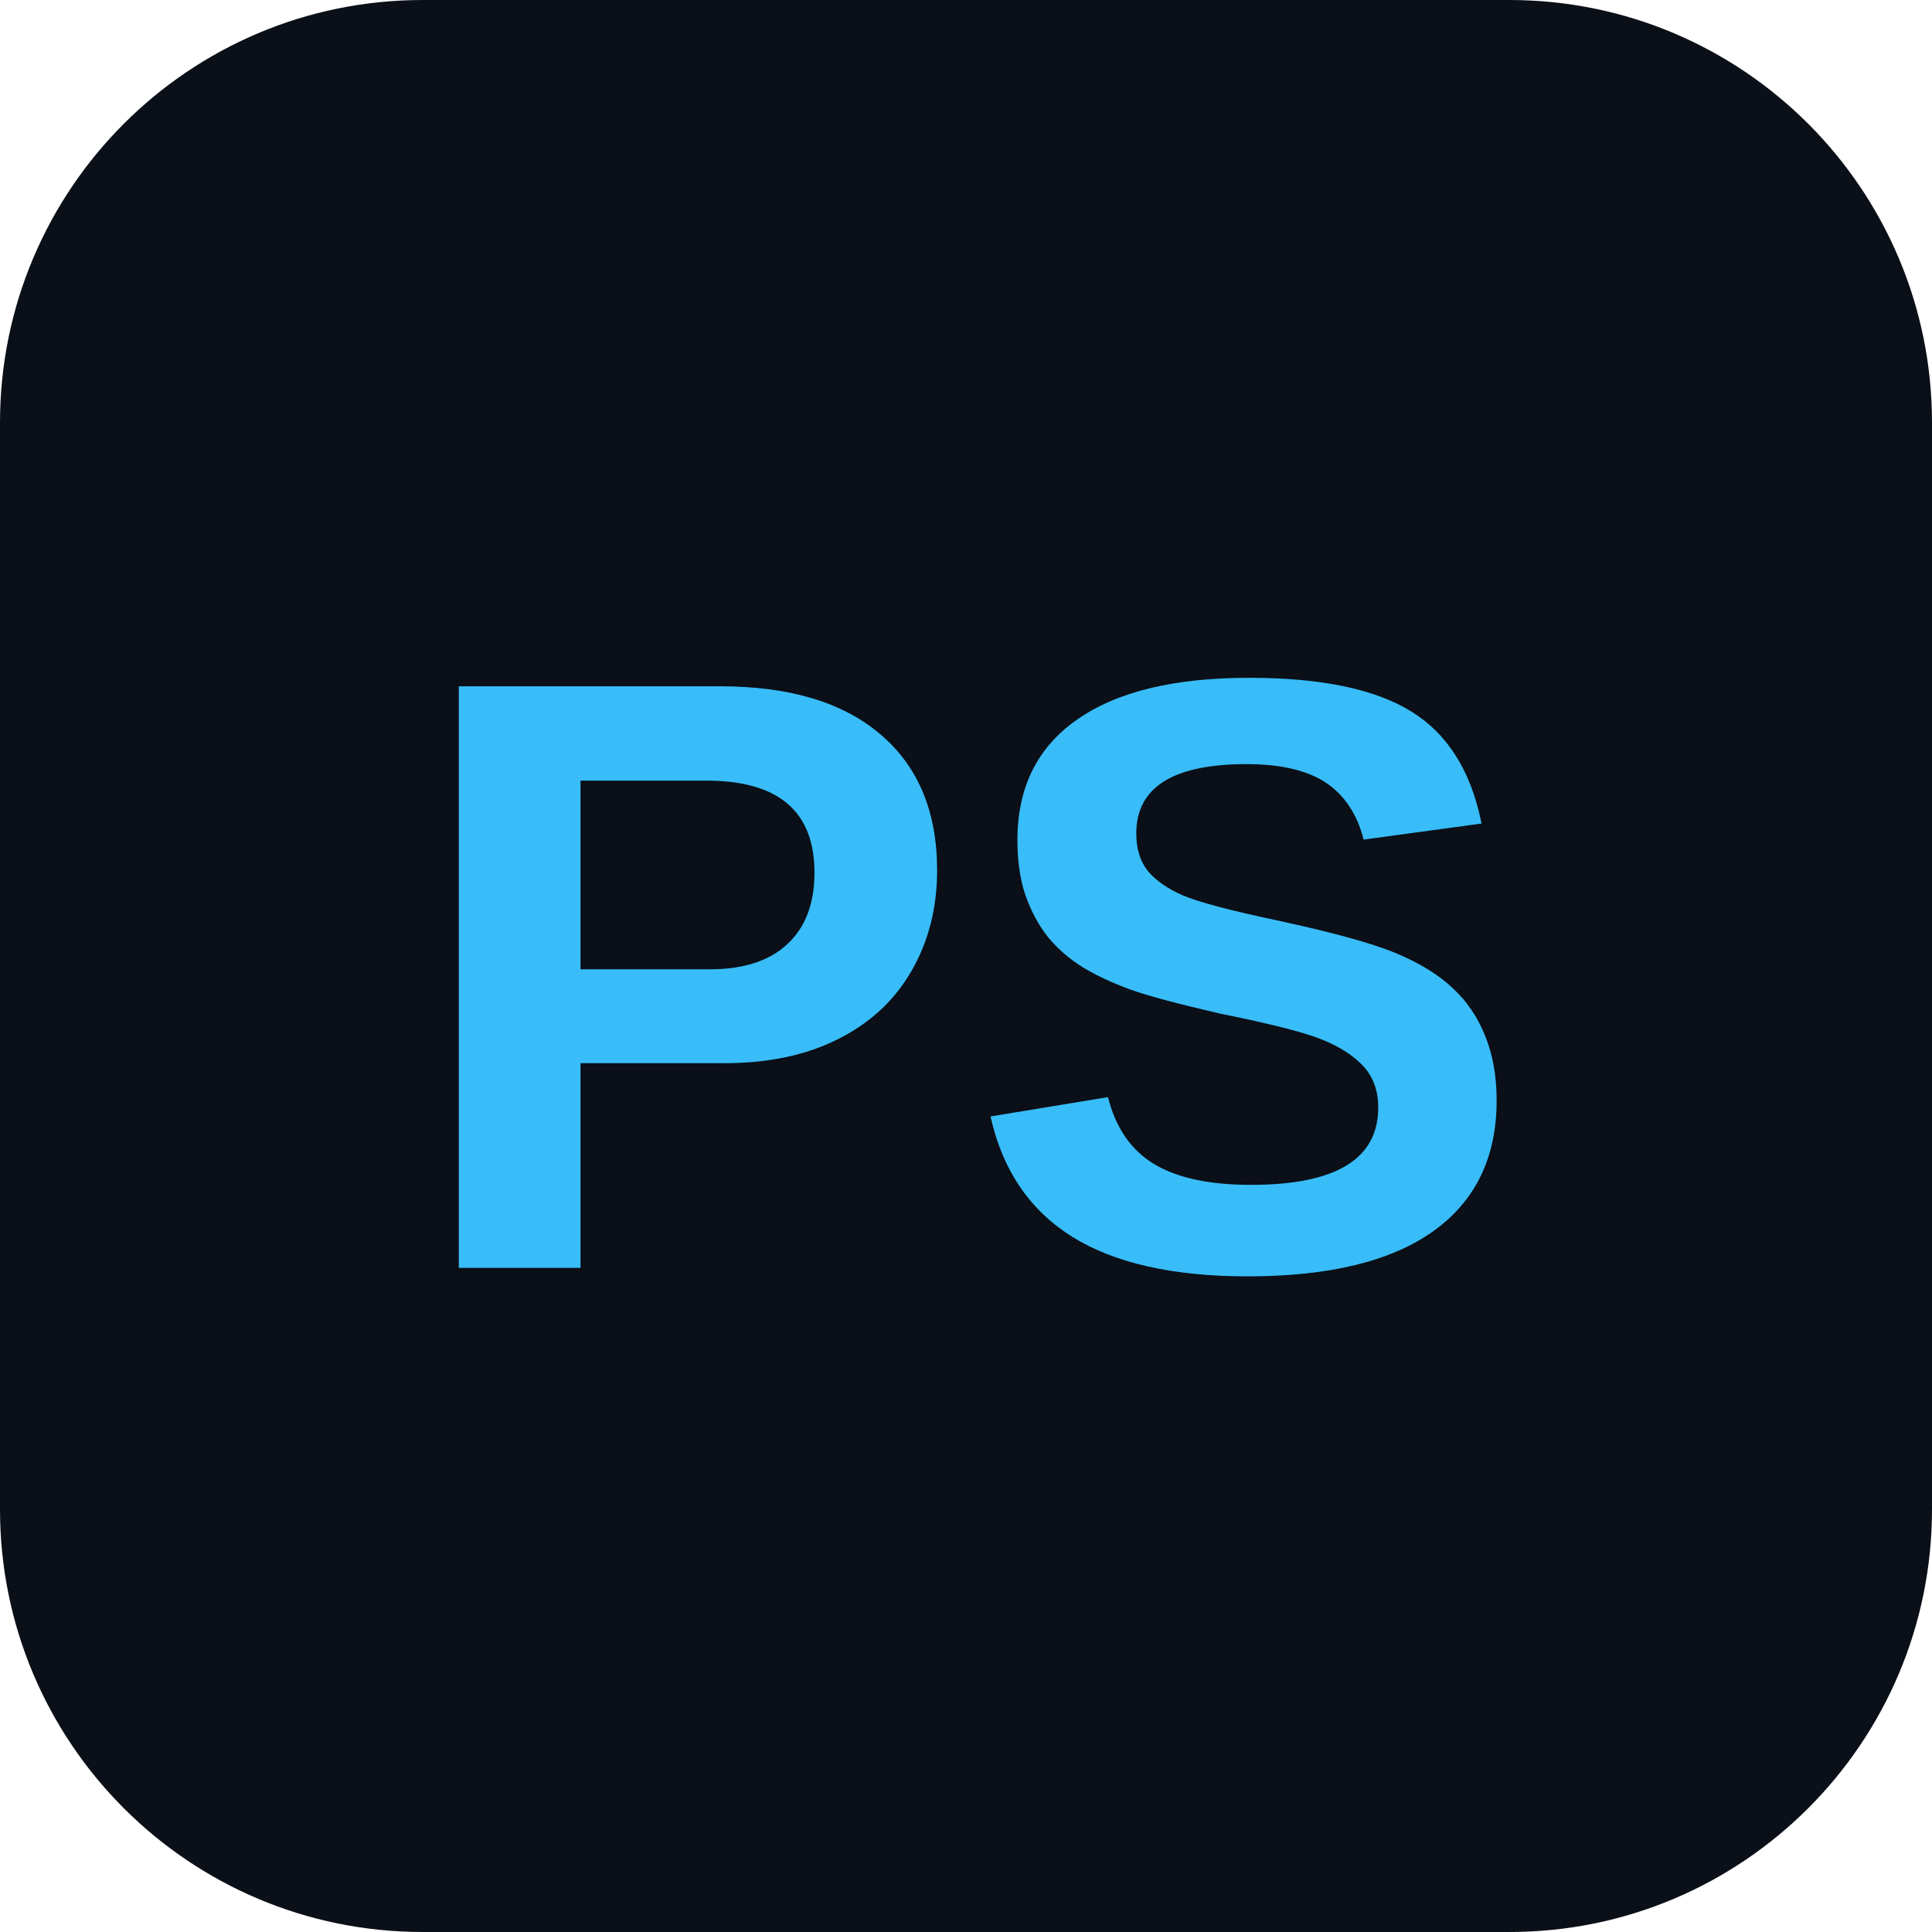
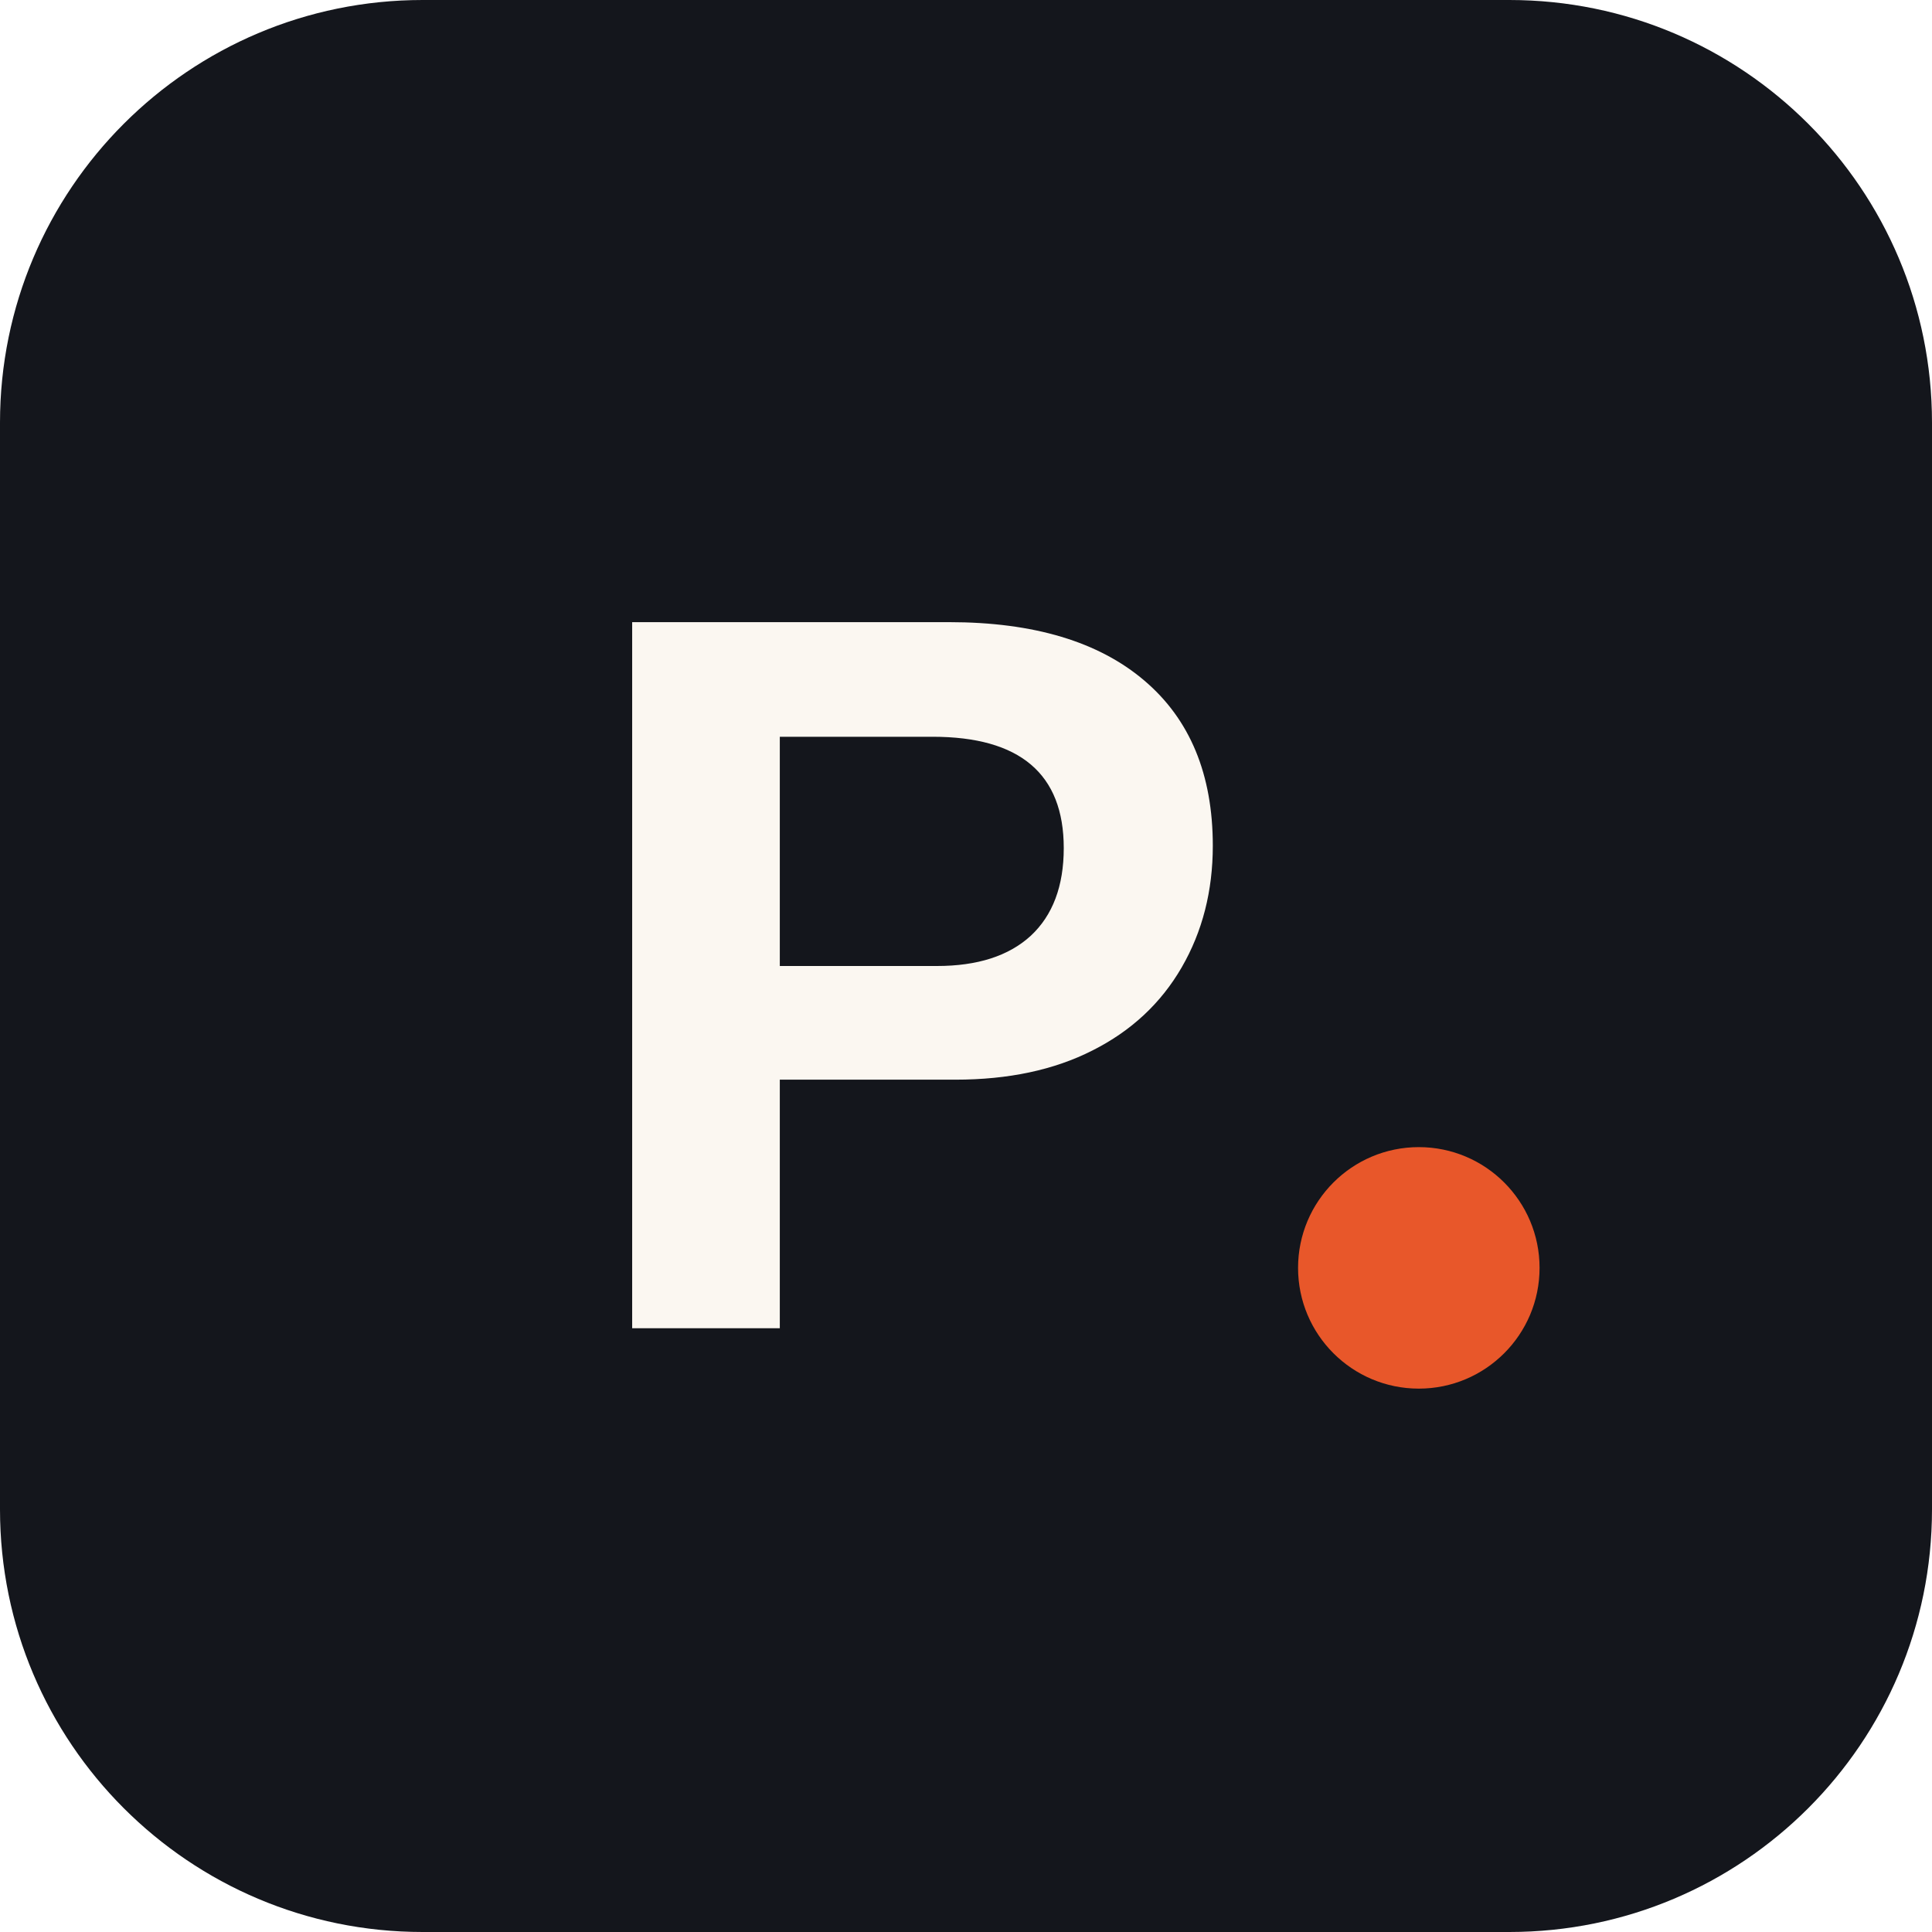
<svg xmlns="http://www.w3.org/2000/svg" viewBox="0 0 64 64">
-   <rect width="64" height="64" rx="14" fill="#0b0f17" />
-   <text x="32" y="42" font-family="Arial,sans-serif" font-size="28" font-weight="700" text-anchor="middle" fill="#38bdf8">PS</text>
+   <rect width="64" height="64" rx="14" fill="#14161c" />
+   <text x="30" y="44" font-family="Arial,sans-serif" font-size="34" font-weight="800" text-anchor="middle" fill="#fbf7f1">P</text>
+   <circle cx="47" cy="42" r="4" fill="#e8572a" />
</svg>
